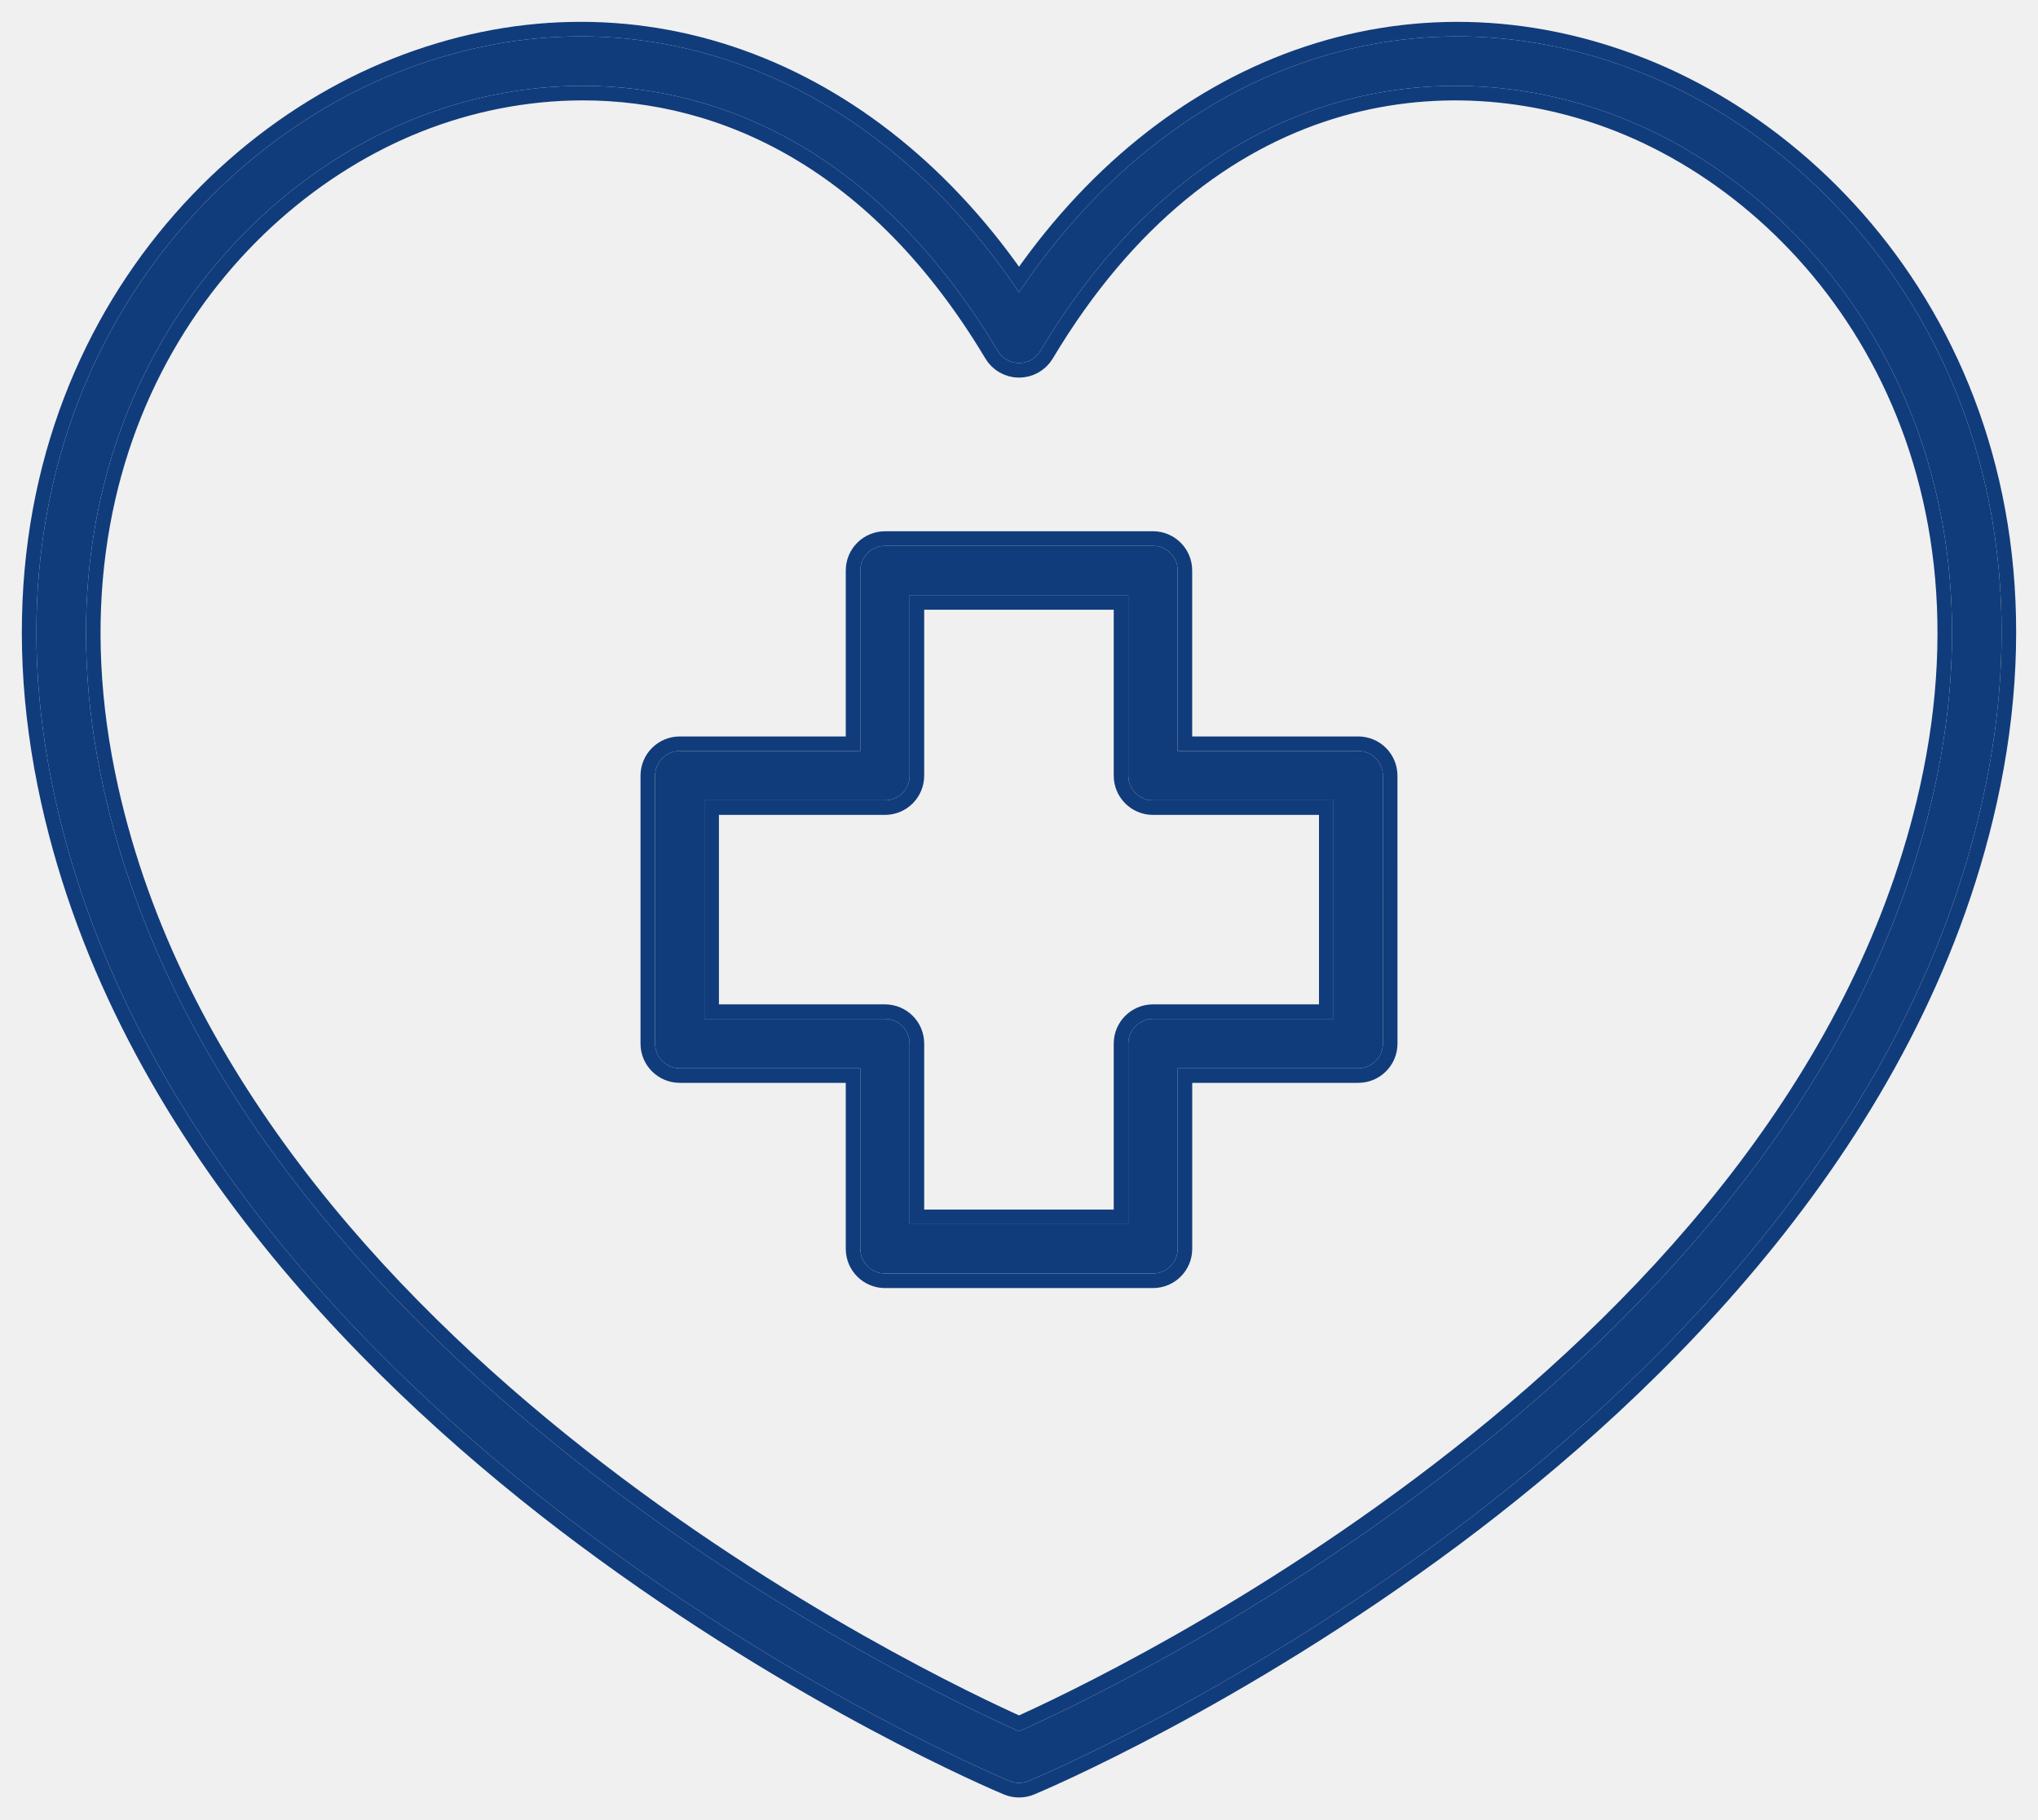
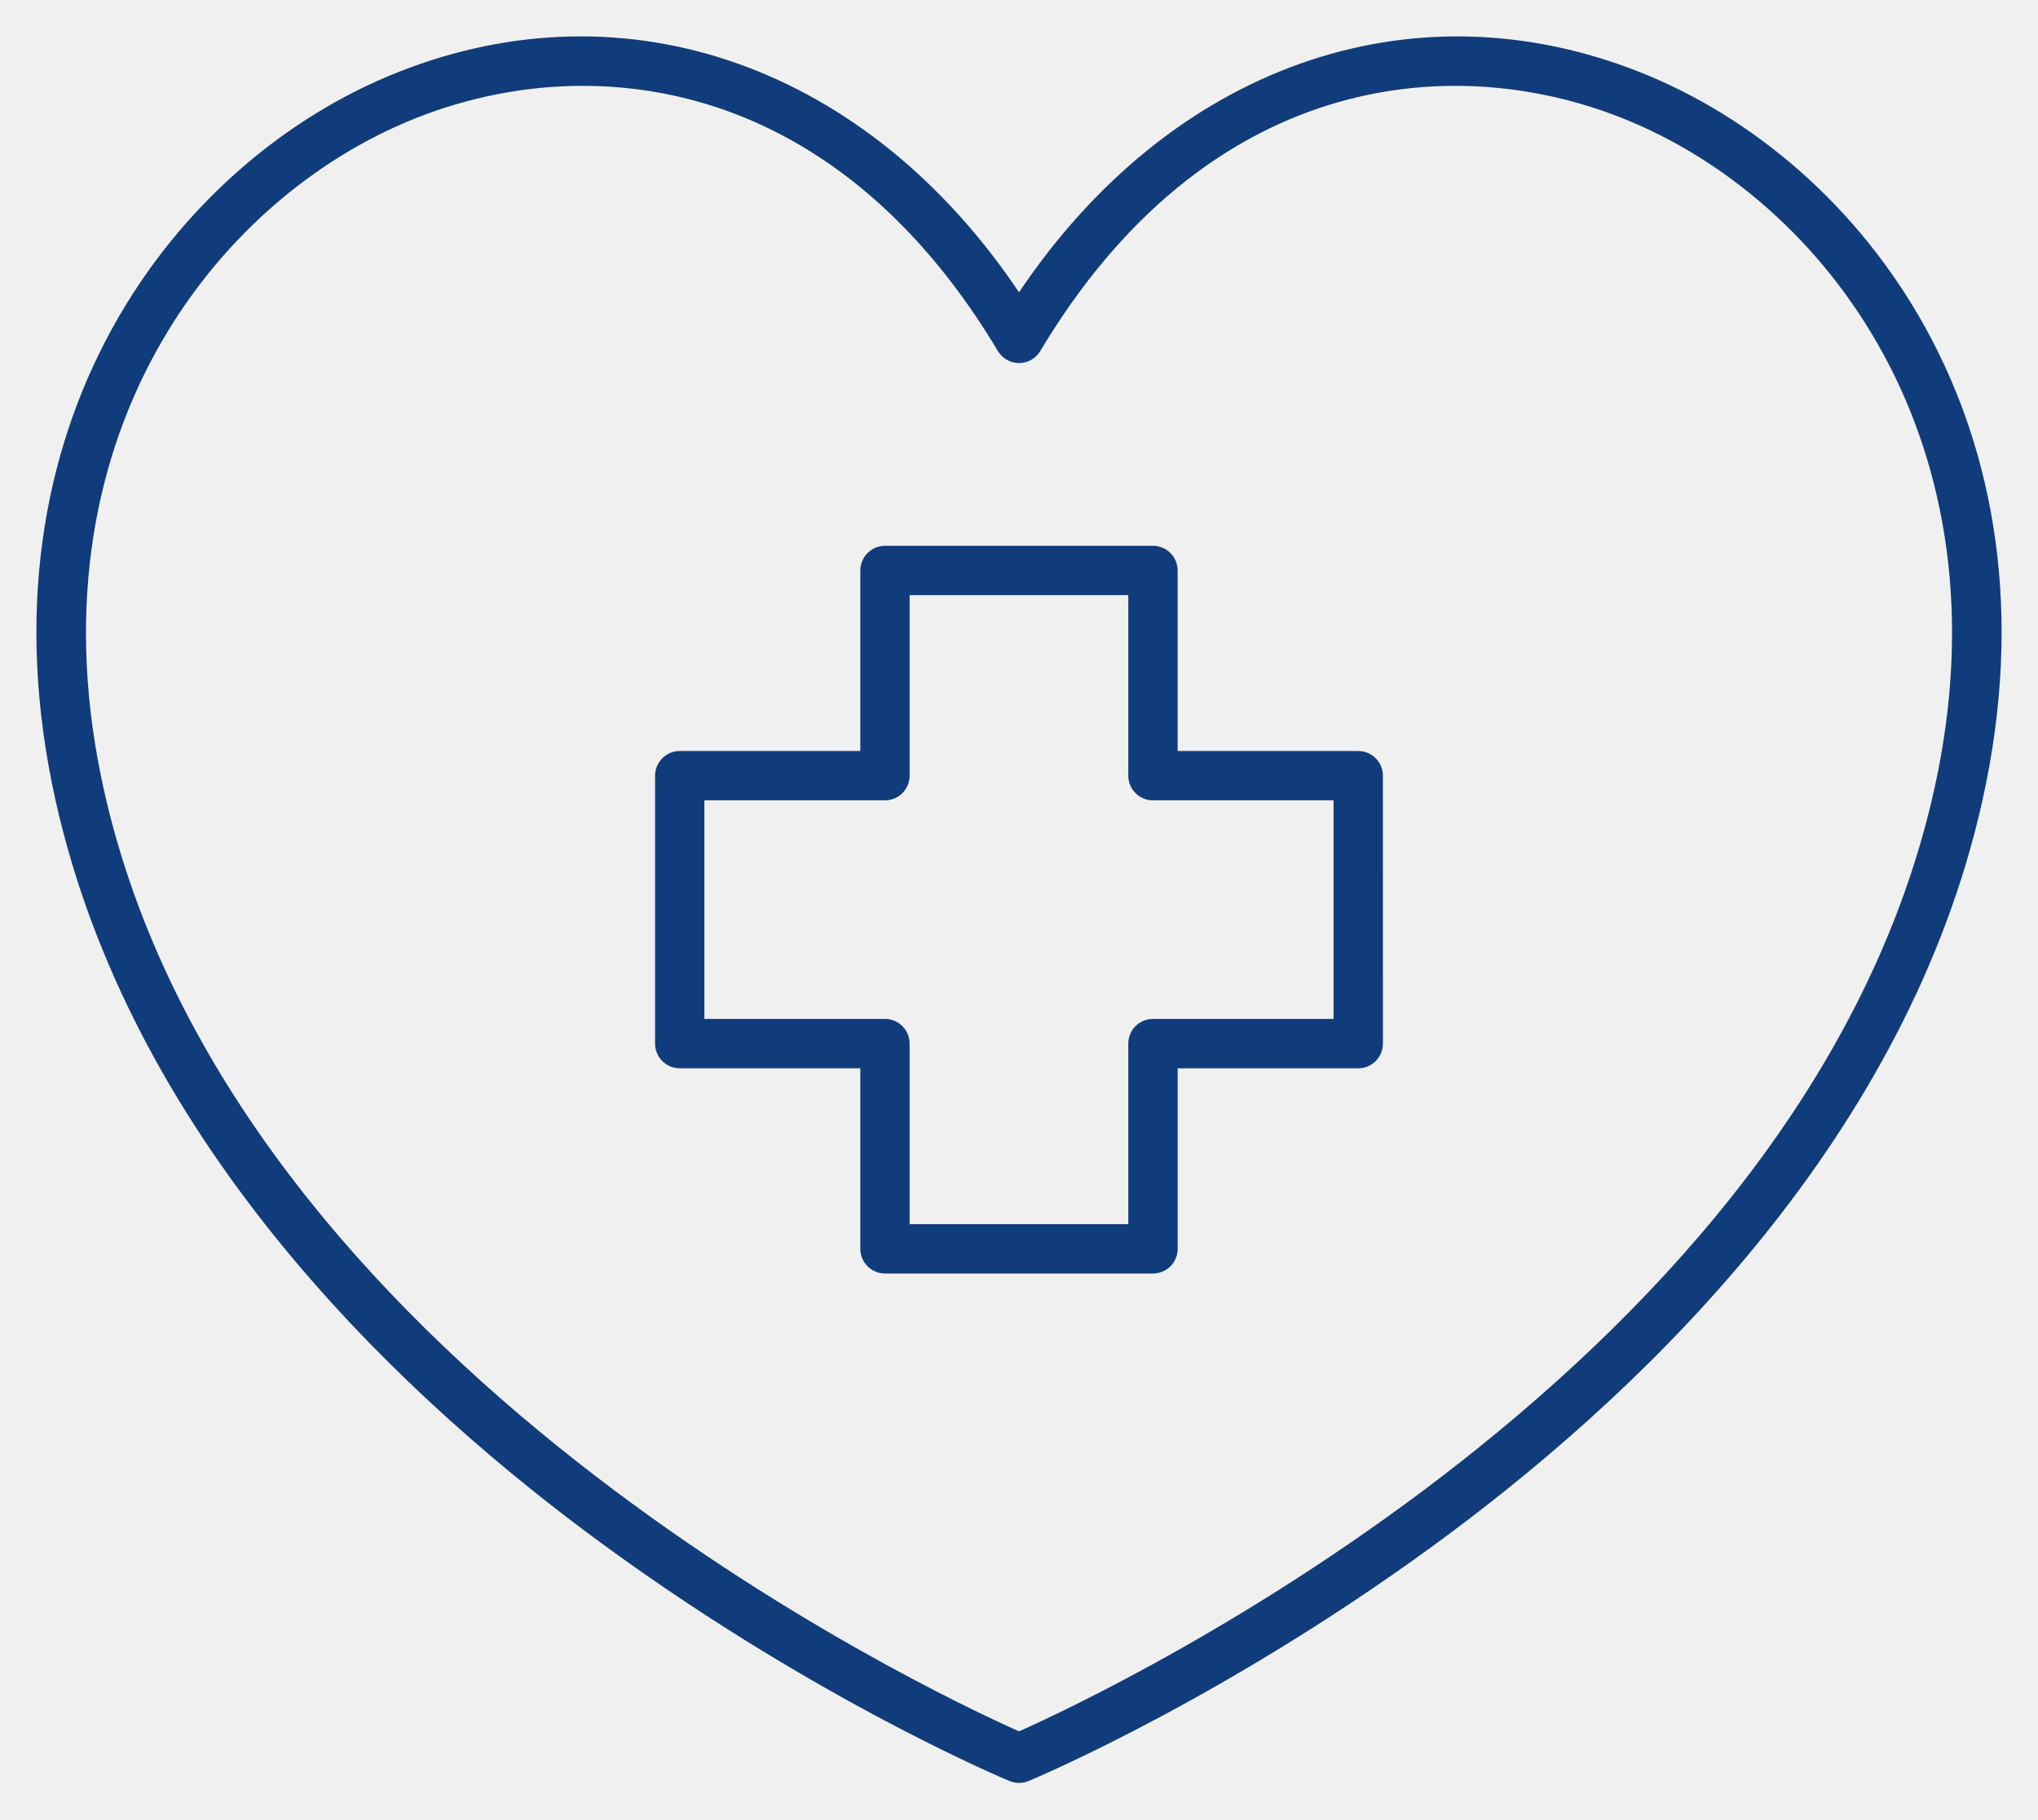
<svg xmlns="http://www.w3.org/2000/svg" width="56" height="50" viewBox="0 0 56 50" fill="none">
-   <mask id="path-1-outside-1_46351_44" maskUnits="userSpaceOnUse" x="0" y="0" width="56" height="50" fill="black">
-     <rect fill="white" width="56" height="50" />
-     <path d="M45.063 1.983C38.745 -0.52 32.15 1.854 28.001 8.033C23.85 1.853 17.256 -0.521 10.938 1.983C4.797 4.416 -0.767 11.721 1.528 22.005C3.569 31.15 10.599 37.994 16.138 42.125C22.107 46.576 27.512 48.854 27.739 48.948C27.823 48.983 27.911 49 28.001 49C28.09 49 28.179 48.983 28.263 48.948C28.49 48.853 33.895 46.576 39.864 42.125C45.402 37.993 52.433 31.149 54.472 22.005C56.767 11.721 51.203 4.417 45.063 1.983ZM53.146 21.709C49.633 37.462 30.475 46.479 28.001 47.583C25.524 46.479 6.373 37.473 2.855 21.708C0.733 12.2 5.818 5.469 11.441 3.241C12.834 2.69 14.393 2.359 16.017 2.359C19.93 2.359 24.212 4.28 27.419 9.647C27.541 9.852 27.762 9.978 28.002 9.978C28.241 9.978 28.463 9.852 28.585 9.647C33.121 2.054 39.814 1.36 44.563 3.241C50.184 5.47 55.268 12.2 53.146 21.709Z" />
-     <path d="M37.321 20.64H32.359V15.678C32.359 15.303 32.055 15 31.681 15L24.318 15.001C23.944 15.001 23.64 15.304 23.64 15.678V20.64H18.678C18.304 20.64 18 20.944 18 21.319V28.682C18 29.057 18.304 29.36 18.678 29.36H23.64V34.322C23.64 34.697 23.944 35 24.318 35H31.682C32.056 35 32.36 34.697 32.36 34.322V29.36H37.322C37.696 29.36 38 29.057 38 28.682L37.999 21.318C37.999 20.943 37.696 20.64 37.321 20.64ZM36.643 28.003H31.681C31.307 28.003 31.003 28.306 31.003 28.681V33.643H24.995V28.681C24.995 28.306 24.692 28.003 24.317 28.003H19.355V21.996H24.317C24.691 21.996 24.995 21.692 24.995 21.317V16.356H31.003V21.317C31.003 21.692 31.307 21.996 31.681 21.996H36.643V28.003Z" />
-   </mask>
  <path d="M45.063 1.983C38.745 -0.52 32.15 1.854 28.001 8.033C23.85 1.853 17.256 -0.521 10.938 1.983C4.797 4.416 -0.767 11.721 1.528 22.005C3.569 31.15 10.599 37.994 16.138 42.125C22.107 46.576 27.512 48.854 27.739 48.948C27.823 48.983 27.911 49 28.001 49C28.09 49 28.179 48.983 28.263 48.948C28.49 48.853 33.895 46.576 39.864 42.125C45.402 37.993 52.433 31.149 54.472 22.005C56.767 11.721 51.203 4.417 45.063 1.983ZM53.146 21.709C49.633 37.462 30.475 46.479 28.001 47.583C25.524 46.479 6.373 37.473 2.855 21.708C0.733 12.2 5.818 5.469 11.441 3.241C12.834 2.69 14.393 2.359 16.017 2.359C19.93 2.359 24.212 4.28 27.419 9.647C27.541 9.852 27.762 9.978 28.002 9.978C28.241 9.978 28.463 9.852 28.585 9.647C33.121 2.054 39.814 1.36 44.563 3.241C50.184 5.47 55.268 12.2 53.146 21.709Z" fill="#113C7B" />
  <path d="M37.321 20.64H32.359V15.678C32.359 15.303 32.055 15 31.681 15L24.318 15.001C23.944 15.001 23.64 15.304 23.64 15.678V20.64H18.678C18.304 20.64 18 20.944 18 21.319V28.682C18 29.057 18.304 29.36 18.678 29.36H23.64V34.322C23.64 34.697 23.944 35 24.318 35H31.682C32.056 35 32.36 34.697 32.36 34.322V29.36H37.322C37.696 29.36 38 29.057 38 28.682L37.999 21.318C37.999 20.943 37.696 20.64 37.321 20.64ZM36.643 28.003H31.681C31.307 28.003 31.003 28.306 31.003 28.681V33.643H24.995V28.681C24.995 28.306 24.692 28.003 24.317 28.003H19.355V21.996H24.317C24.691 21.996 24.995 21.692 24.995 21.317V16.356H31.003V21.317C31.003 21.692 31.307 21.996 31.681 21.996H36.643V28.003Z" fill="#113C7B" />
-   <path d="M45.063 1.983C38.745 -0.52 32.15 1.854 28.001 8.033C23.85 1.853 17.256 -0.521 10.938 1.983C4.797 4.416 -0.767 11.721 1.528 22.005C3.569 31.15 10.599 37.994 16.138 42.125C22.107 46.576 27.512 48.854 27.739 48.948C27.823 48.983 27.911 49 28.001 49C28.09 49 28.179 48.983 28.263 48.948C28.49 48.853 33.895 46.576 39.864 42.125C45.402 37.993 52.433 31.149 54.472 22.005C56.767 11.721 51.203 4.417 45.063 1.983ZM53.146 21.709C49.633 37.462 30.475 46.479 28.001 47.583C25.524 46.479 6.373 37.473 2.855 21.708C0.733 12.2 5.818 5.469 11.441 3.241C12.834 2.69 14.393 2.359 16.017 2.359C19.93 2.359 24.212 4.28 27.419 9.647C27.541 9.852 27.762 9.978 28.002 9.978C28.241 9.978 28.463 9.852 28.585 9.647C33.121 2.054 39.814 1.36 44.563 3.241C50.184 5.47 55.268 12.2 53.146 21.709Z" stroke="#113C7B" stroke-width="0.8" mask="url(#path-1-outside-1_46351_44)" />
-   <path d="M37.321 20.64H32.359V15.678C32.359 15.303 32.055 15 31.681 15L24.318 15.001C23.944 15.001 23.64 15.304 23.64 15.678V20.64H18.678C18.304 20.64 18 20.944 18 21.319V28.682C18 29.057 18.304 29.36 18.678 29.36H23.64V34.322C23.64 34.697 23.944 35 24.318 35H31.682C32.056 35 32.36 34.697 32.36 34.322V29.36H37.322C37.696 29.36 38 29.057 38 28.682L37.999 21.318C37.999 20.943 37.696 20.64 37.321 20.64ZM36.643 28.003H31.681C31.307 28.003 31.003 28.306 31.003 28.681V33.643H24.995V28.681C24.995 28.306 24.692 28.003 24.317 28.003H19.355V21.996H24.317C24.691 21.996 24.995 21.692 24.995 21.317V16.356H31.003V21.317C31.003 21.692 31.307 21.996 31.681 21.996H36.643V28.003Z" stroke="#113C7B" stroke-width="0.8" mask="url(#path-1-outside-1_46351_44)" />
</svg>
